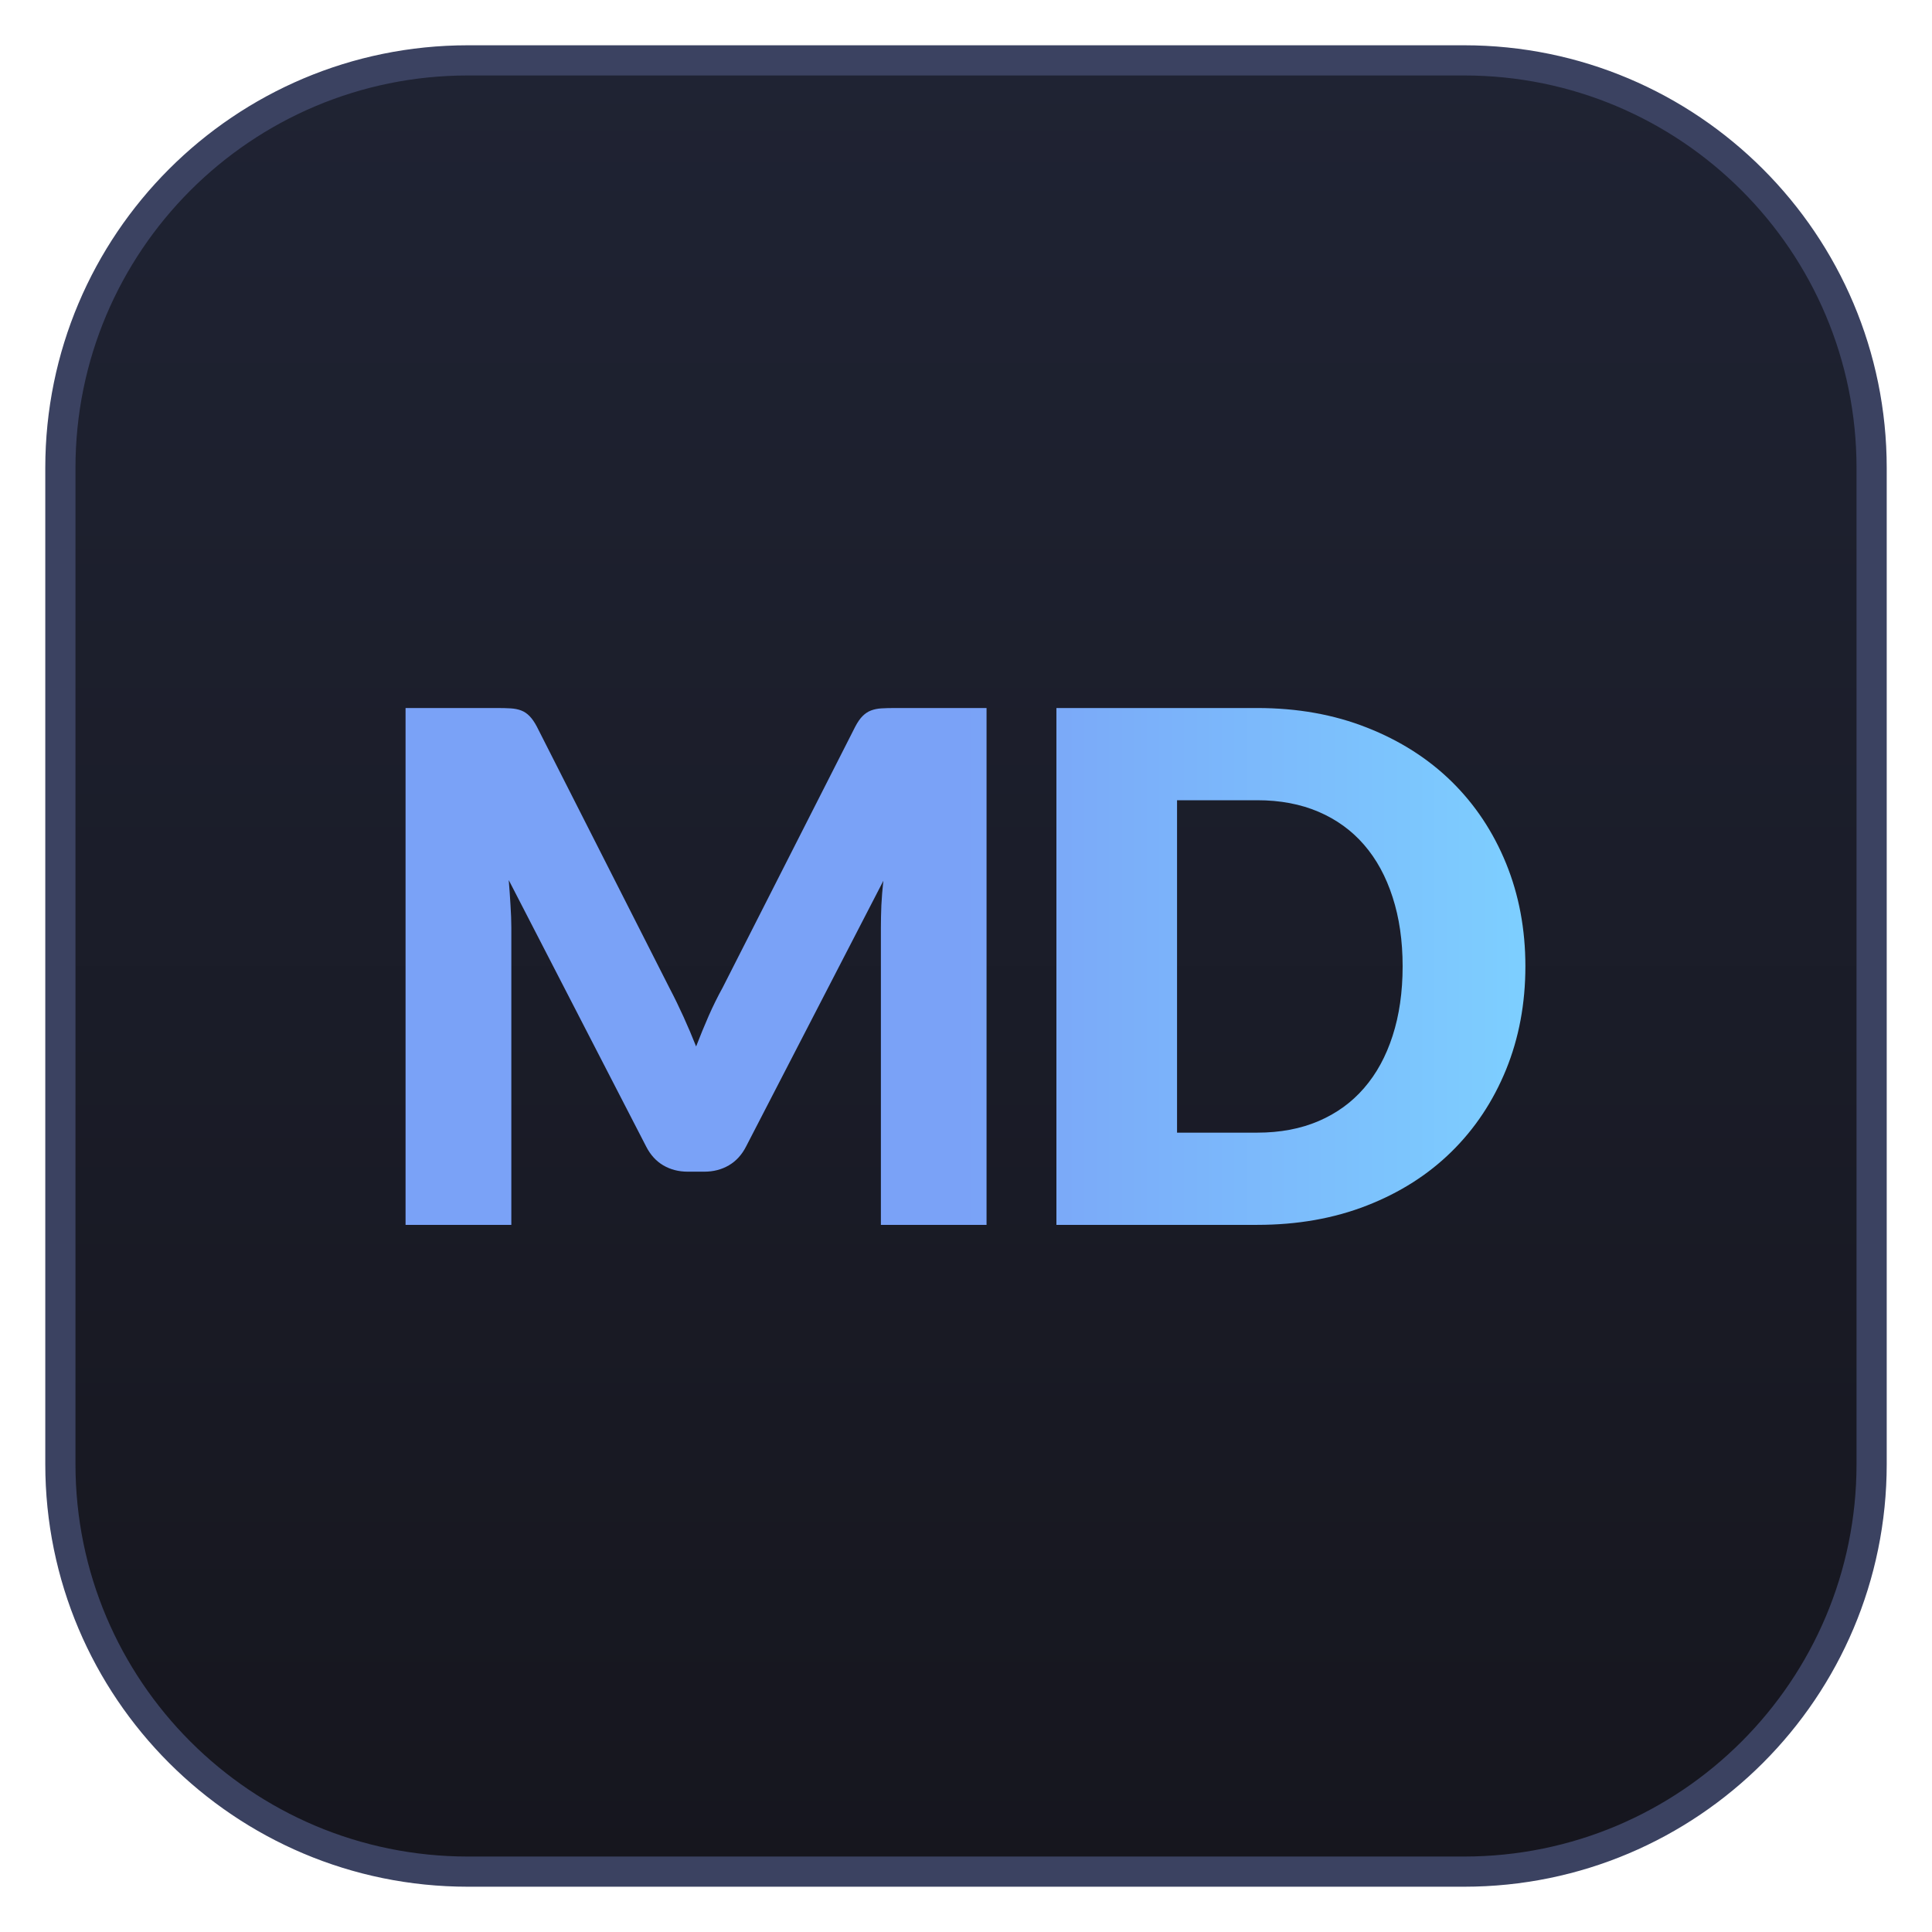
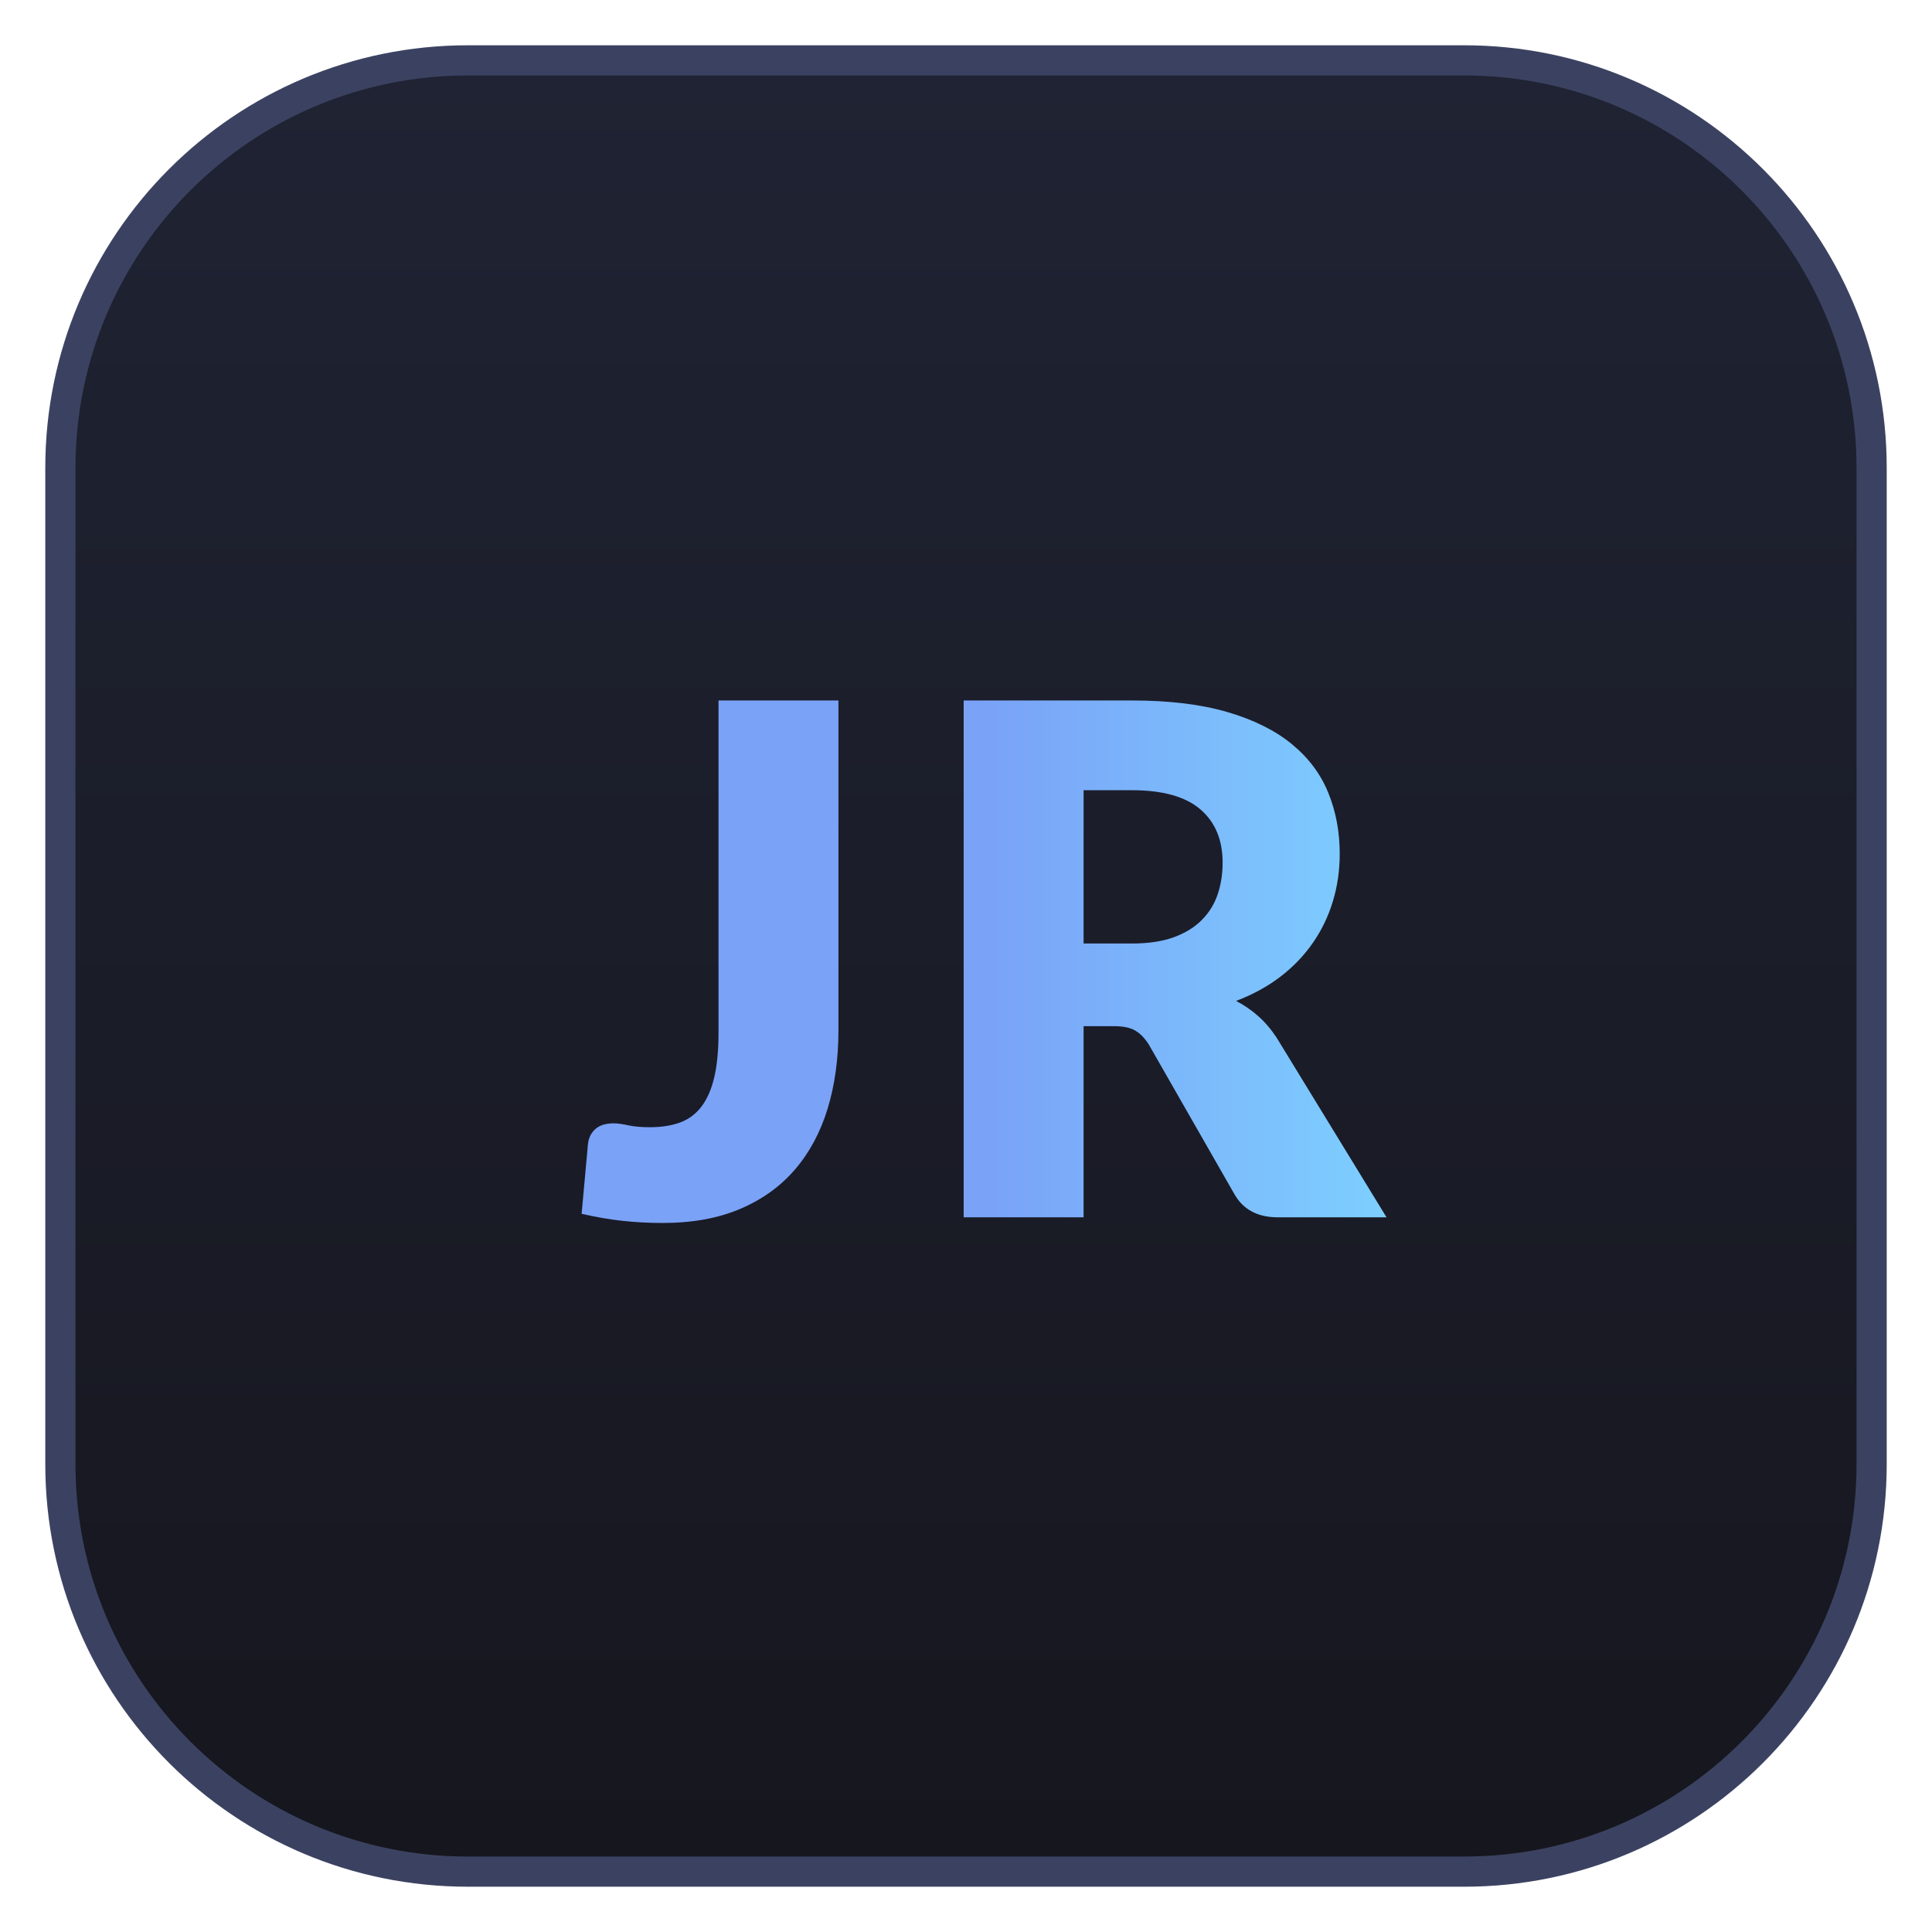
<svg xmlns="http://www.w3.org/2000/svg" width="256" height="256" viewBox="0 0 256 256">
  <defs>
    <linearGradient id="plate" x1="0" y1="0" x2="0" y2="1">
      <stop offset="0" stop-color="#1f2333" />
      <stop offset="1" stop-color="#16161e" />
    </linearGradient>
    <linearGradient id="ink" x1="0" y1="0" x2="1" y2="0">
      <stop offset="0" stop-color="#7aa2f7" />
      <stop offset="0.5" stop-color="#7aa2f7" />
      <stop offset="1" stop-color="#7dcfff" />
    </linearGradient>
  </defs>
  <rect x="8" y="8" width="240" height="240" rx="54" fill="url(#plate)" stroke="#3b4261" stroke-width="4" />
-   <text x="126" y="162.3" text-anchor="middle" font-family="Lato, 'DejaVu Sans', sans-serif" font-size="94" font-weight="900" letter-spacing="-4" fill="url(#ink)">MD</text>
+   <text x="129.5" y="161.3" text-anchor="middle" font-family="Lato, 'Arial Black', 'DejaVu Sans', sans-serif" font-size="94" font-weight="900" letter-spacing="4" fill="url(#ink)">JR</text>
</svg>
